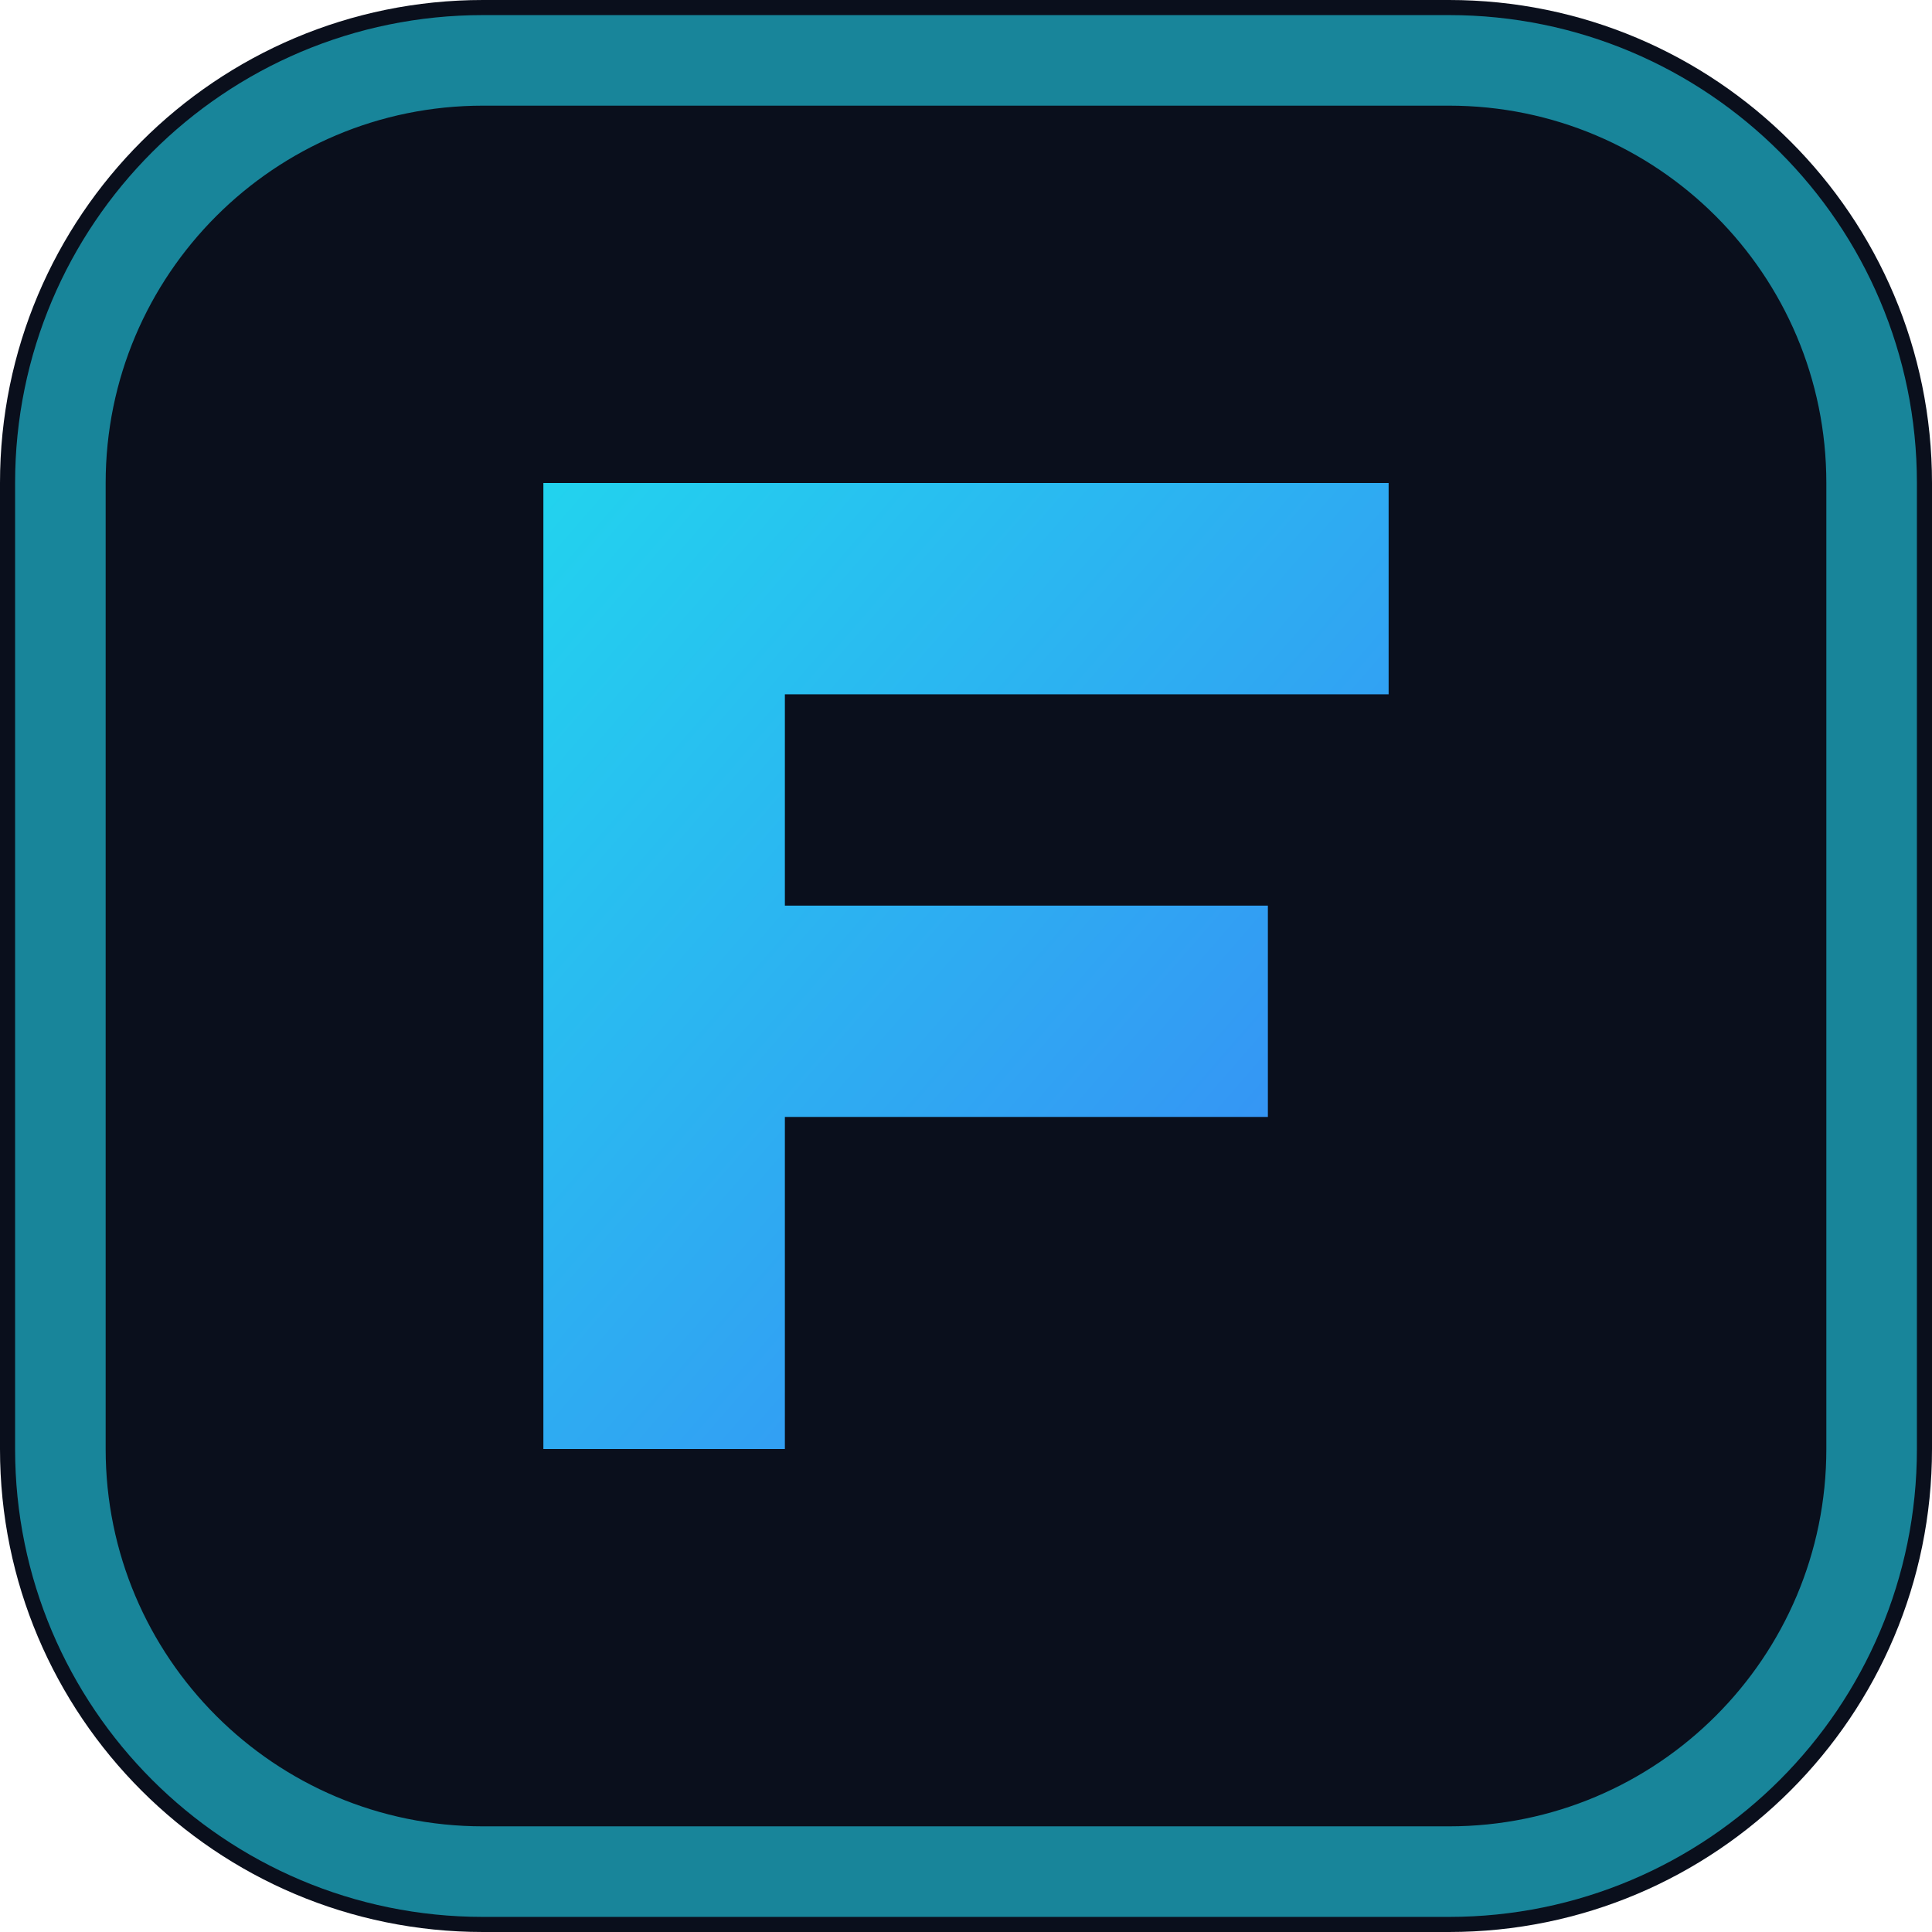
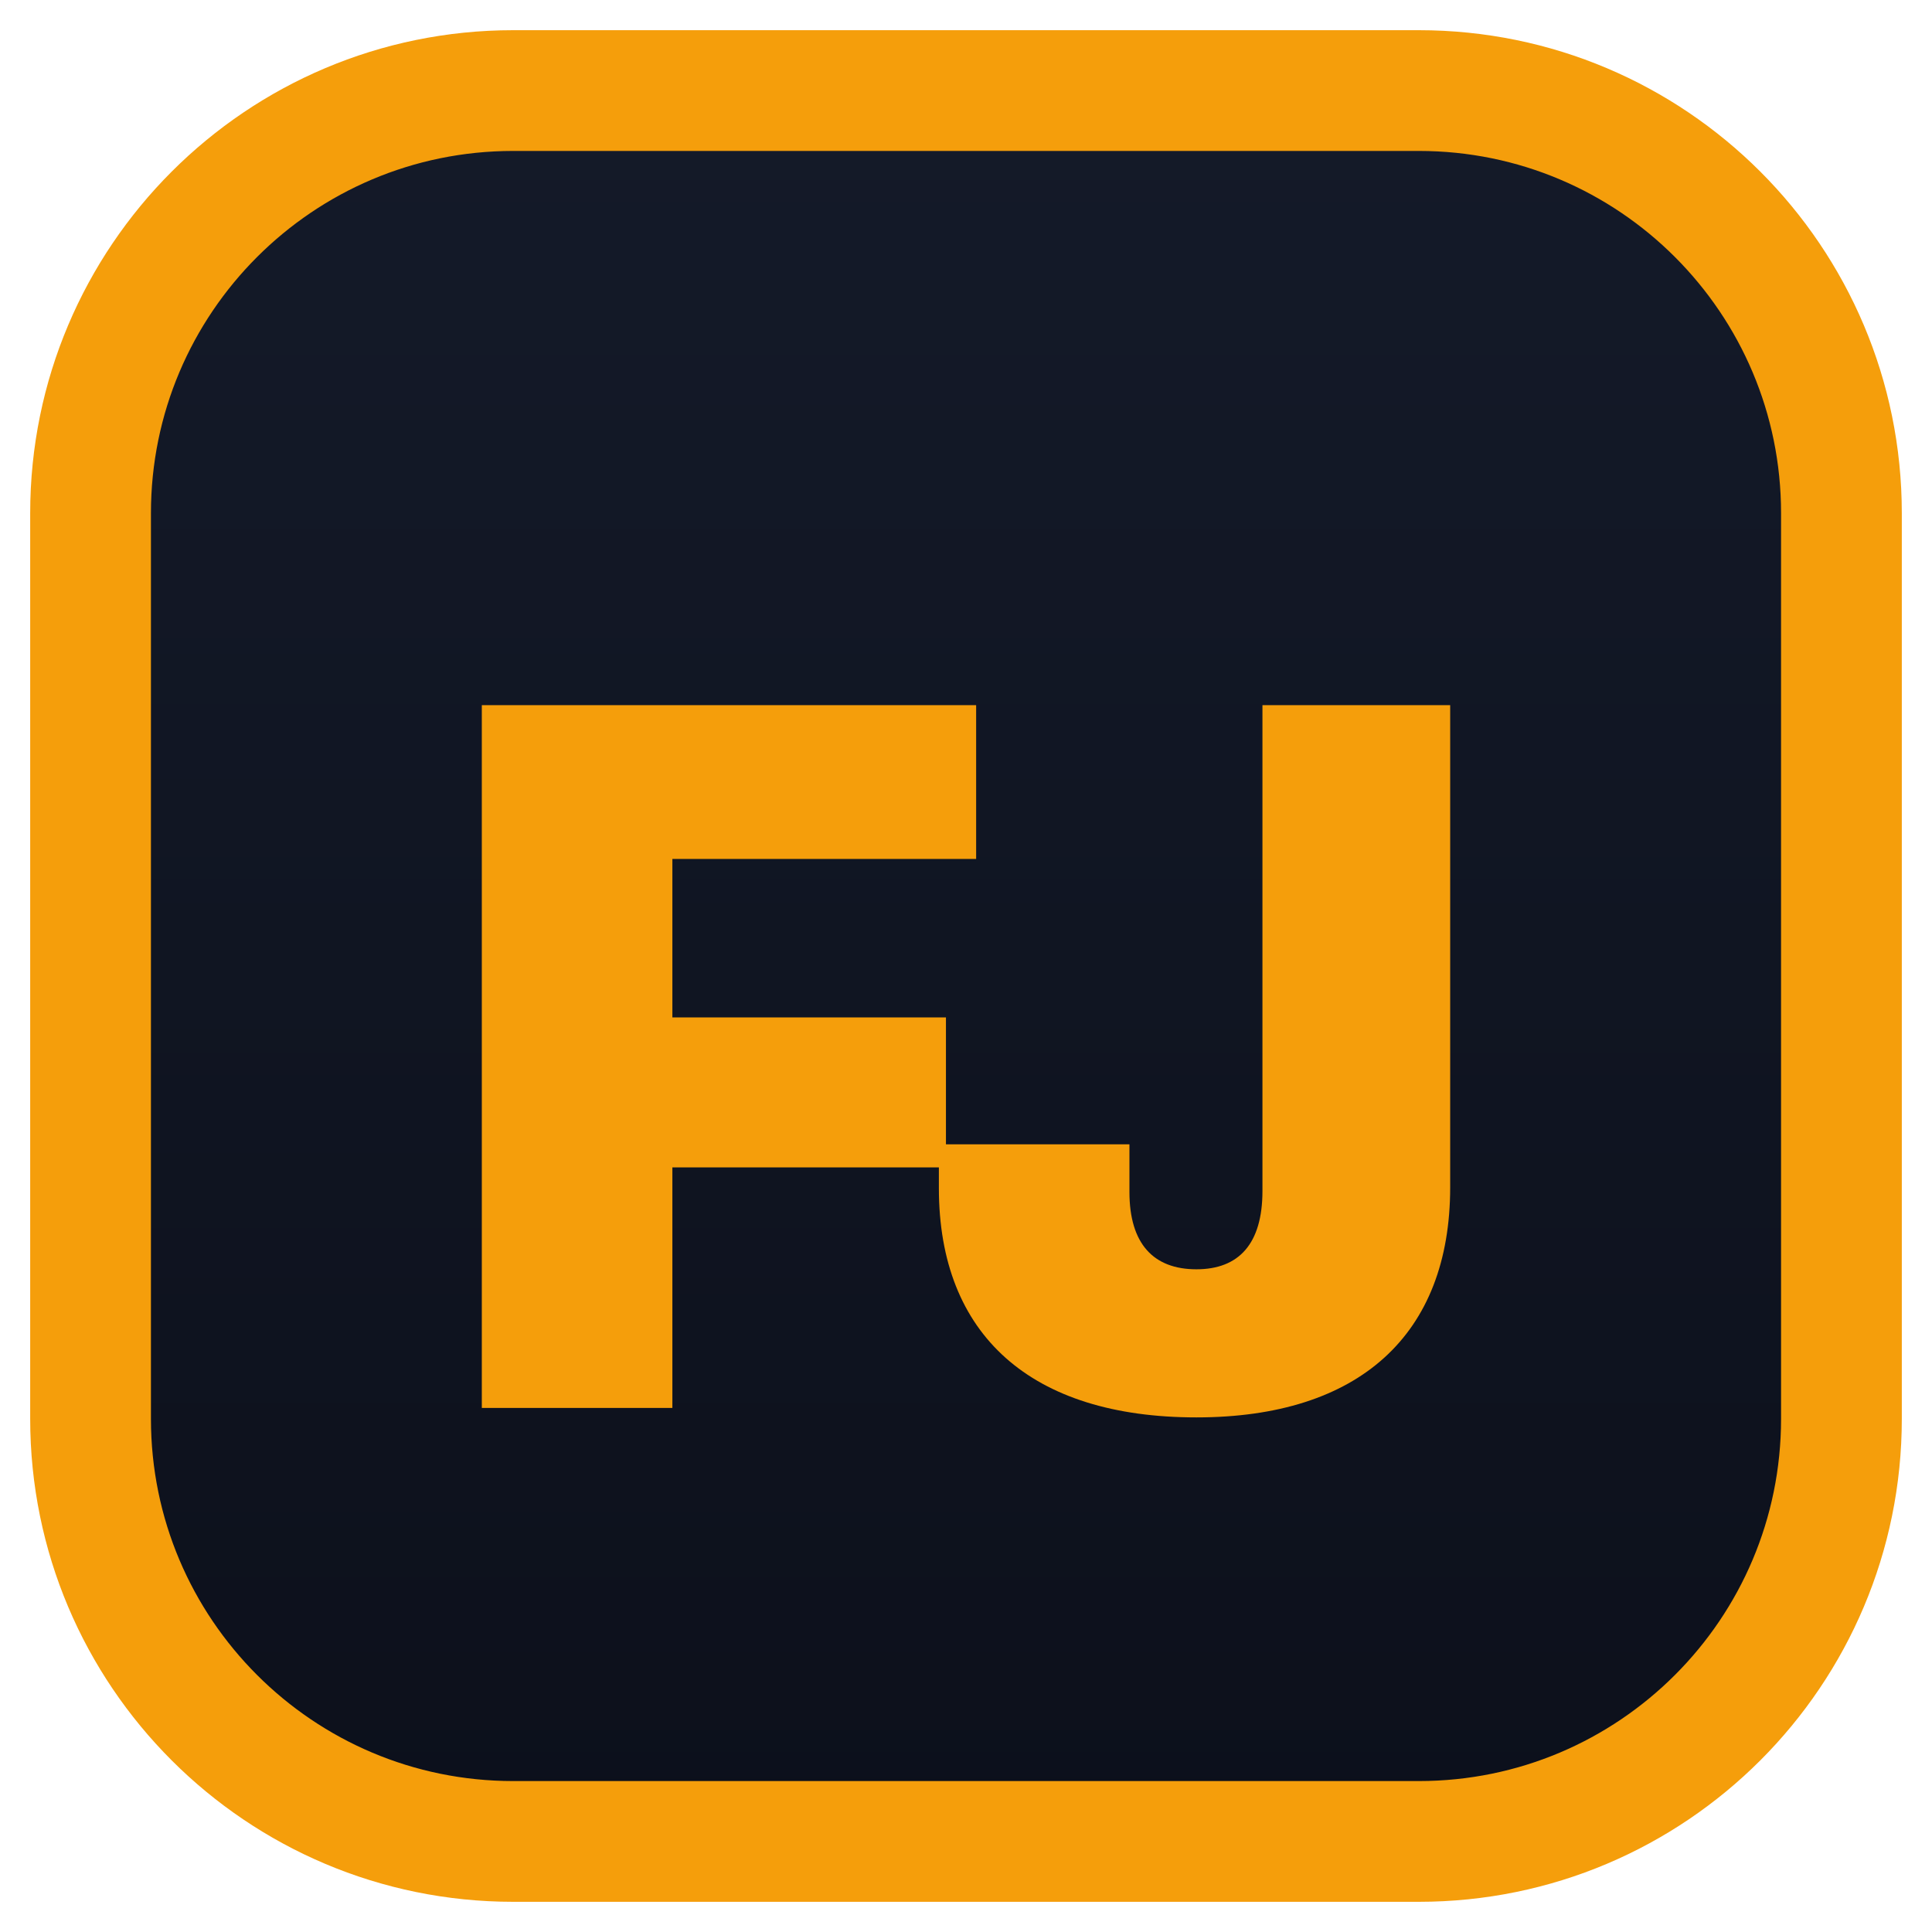
- <svg xmlns="http://www.w3.org/2000/svg" viewBox="0 0 32 32">
-   <rect width="32" height="32" rx="8" fill="#0a0f1c" />
-   <rect x="1" y="1" width="30" height="30" rx="7" fill="none" stroke="#22d3ee" stroke-width="1.5" stroke-opacity="0.6" />
-   <path d="M9 8h14v3.5H13v3.5h8v3.5h-8V24H9V8z" fill="url(#g)" />
+ <svg xmlns="http://www.w3.org/2000/svg" viewBox="0 0 128 128" width="100%" height="100%">
  <defs>
-     <linearGradient id="g" x1="0%" y1="0%" x2="100%" y2="100%">
-       <stop offset="0%" stop-color="#22d3ee" />
-       <stop offset="100%" stop-color="#3b82f6" />
+     <linearGradient id="bgGrad" x1="0%" y1="0%" x2="0%" y2="100%">
+       <stop offset="0%" stop-color="#141a29" />
+       <stop offset="100%" stop-color="#0c101b" />
    </linearGradient>
  </defs>
+   <rect x="6" y="6" width="116" height="116" rx="28" fill="url(#bgGrad)" stroke="#f59e0b" stroke-width="8" stroke-linejoin="round" />
+   <text x="64" y="70" text-anchor="middle" dominant-baseline="central" fill="#f59e0b" font-family="-apple-system, BlinkMacSystemFont, 'Inter', 'Segoe UI', Roboto, 'Helvetica Neue', Arial, sans-serif" font-weight="900" font-size="64" letter-spacing="-1">FJ</text>
</svg>
